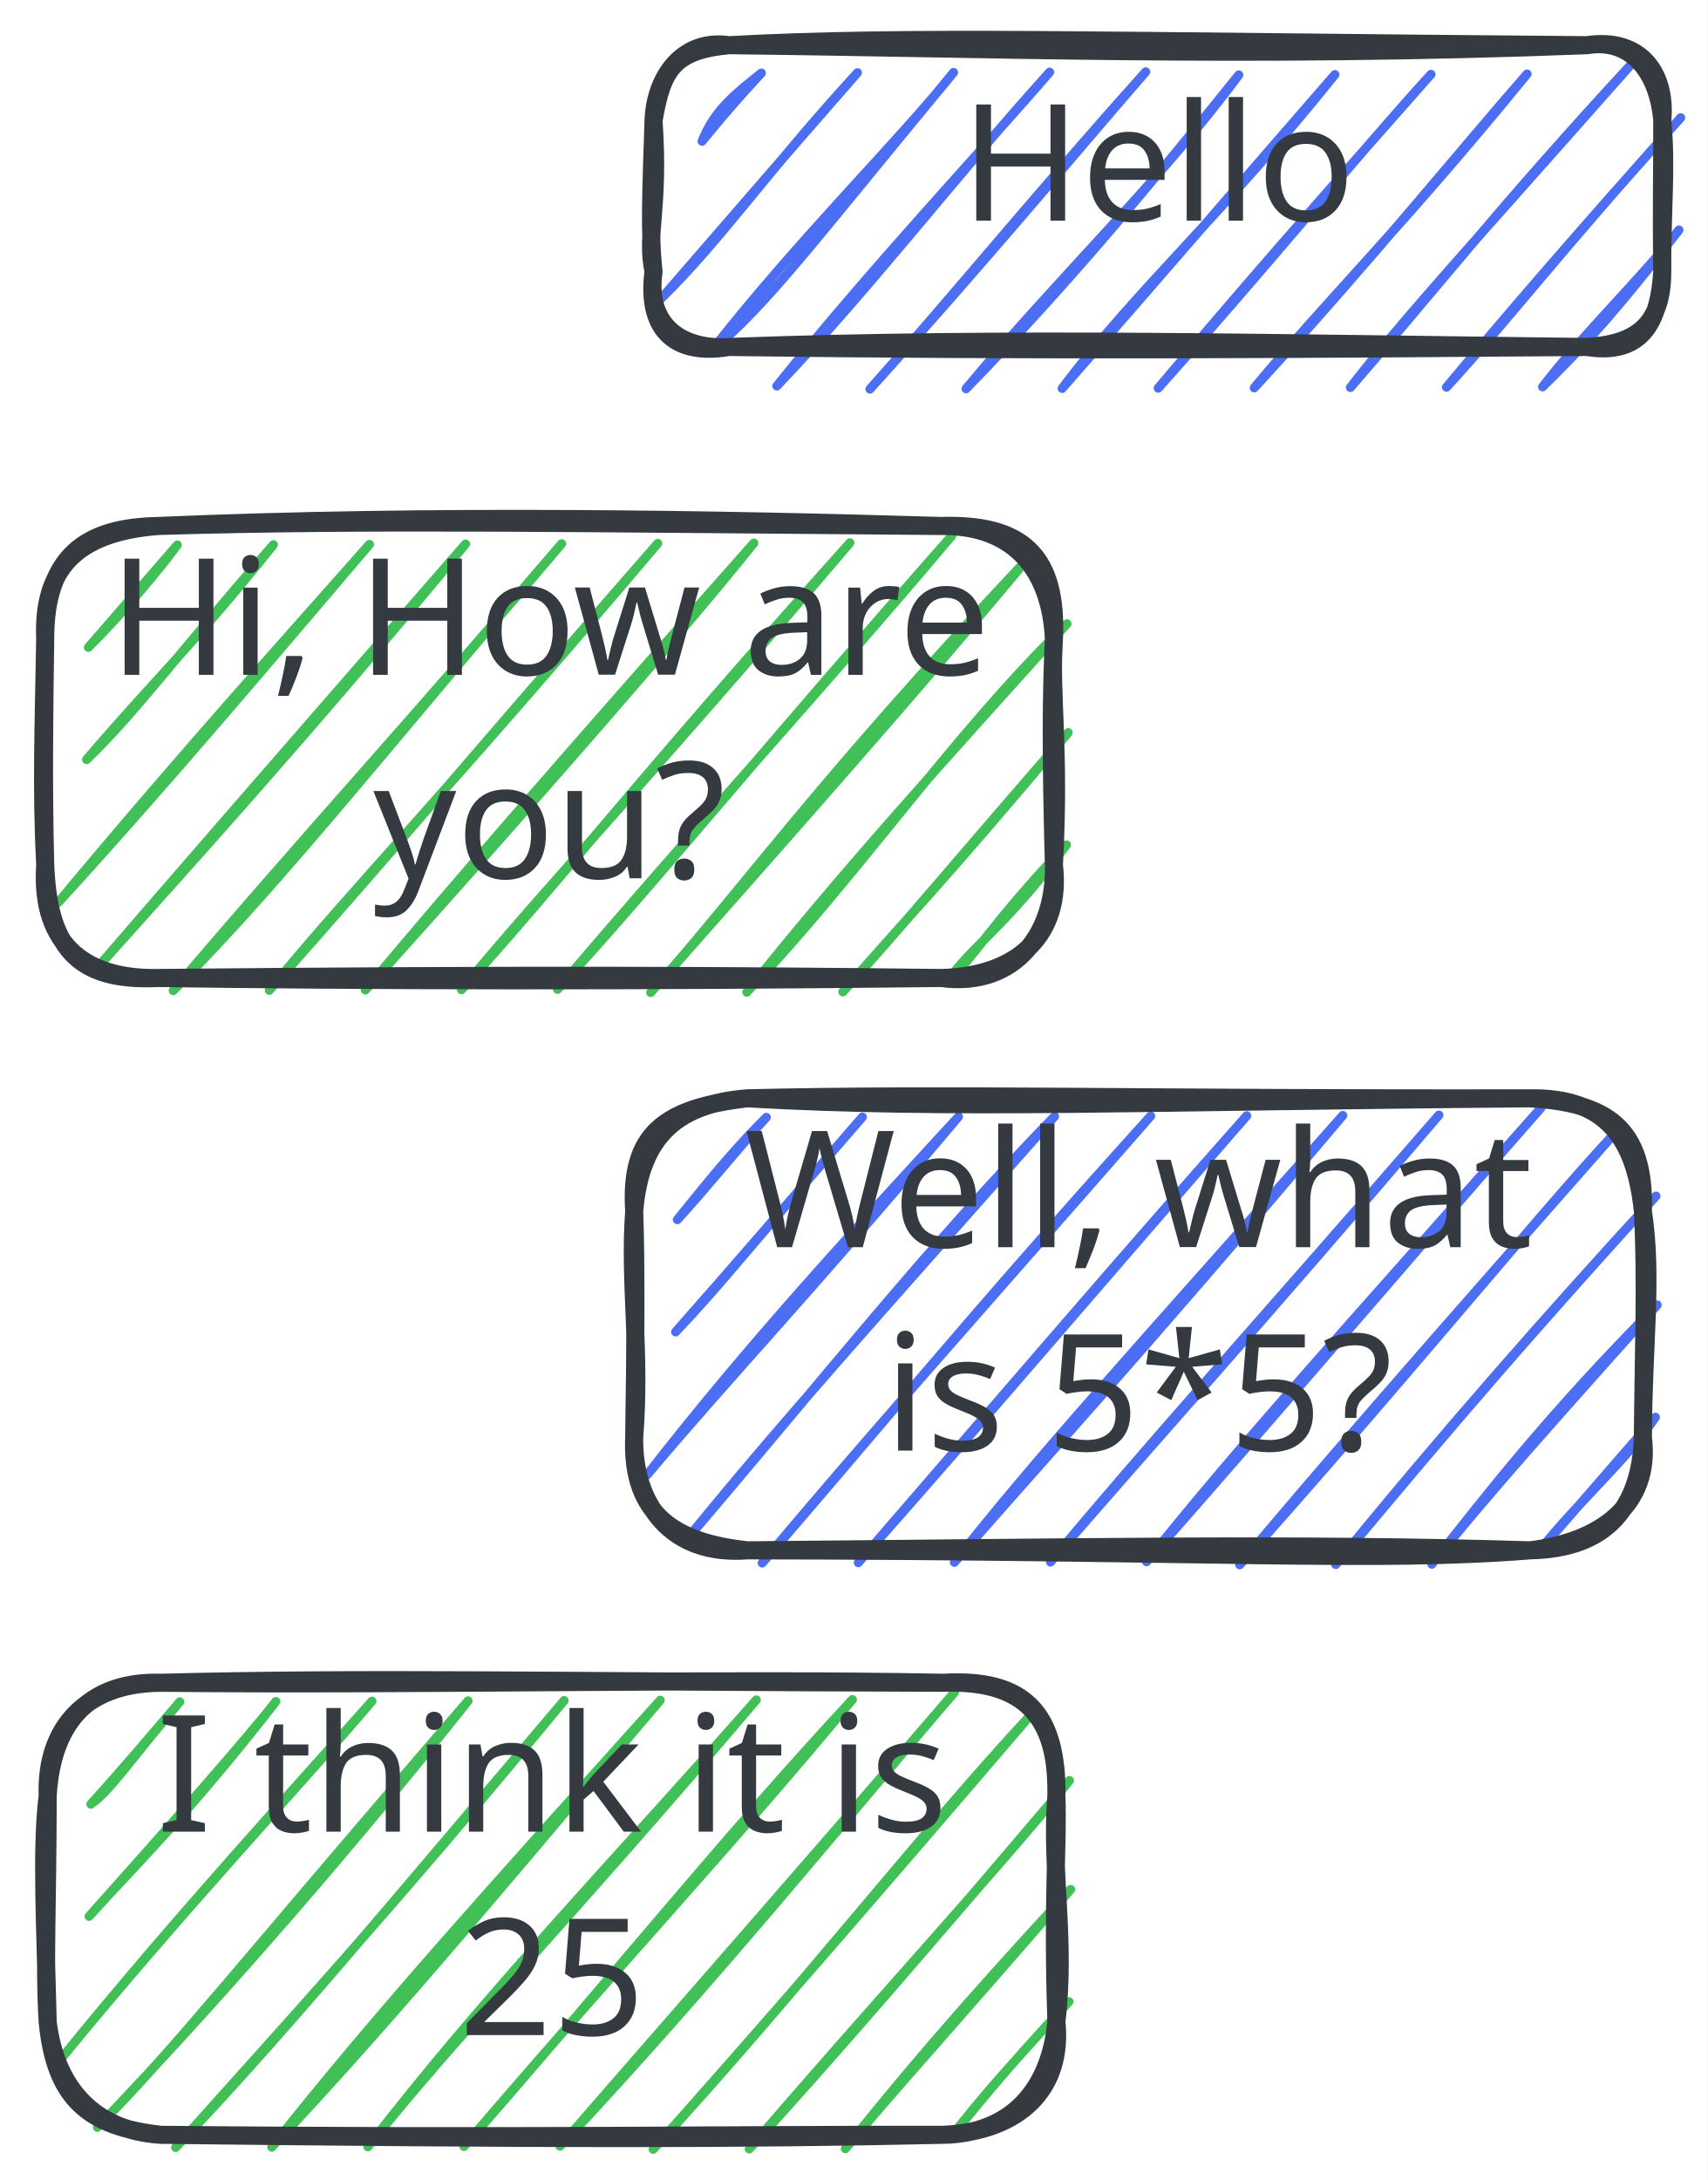
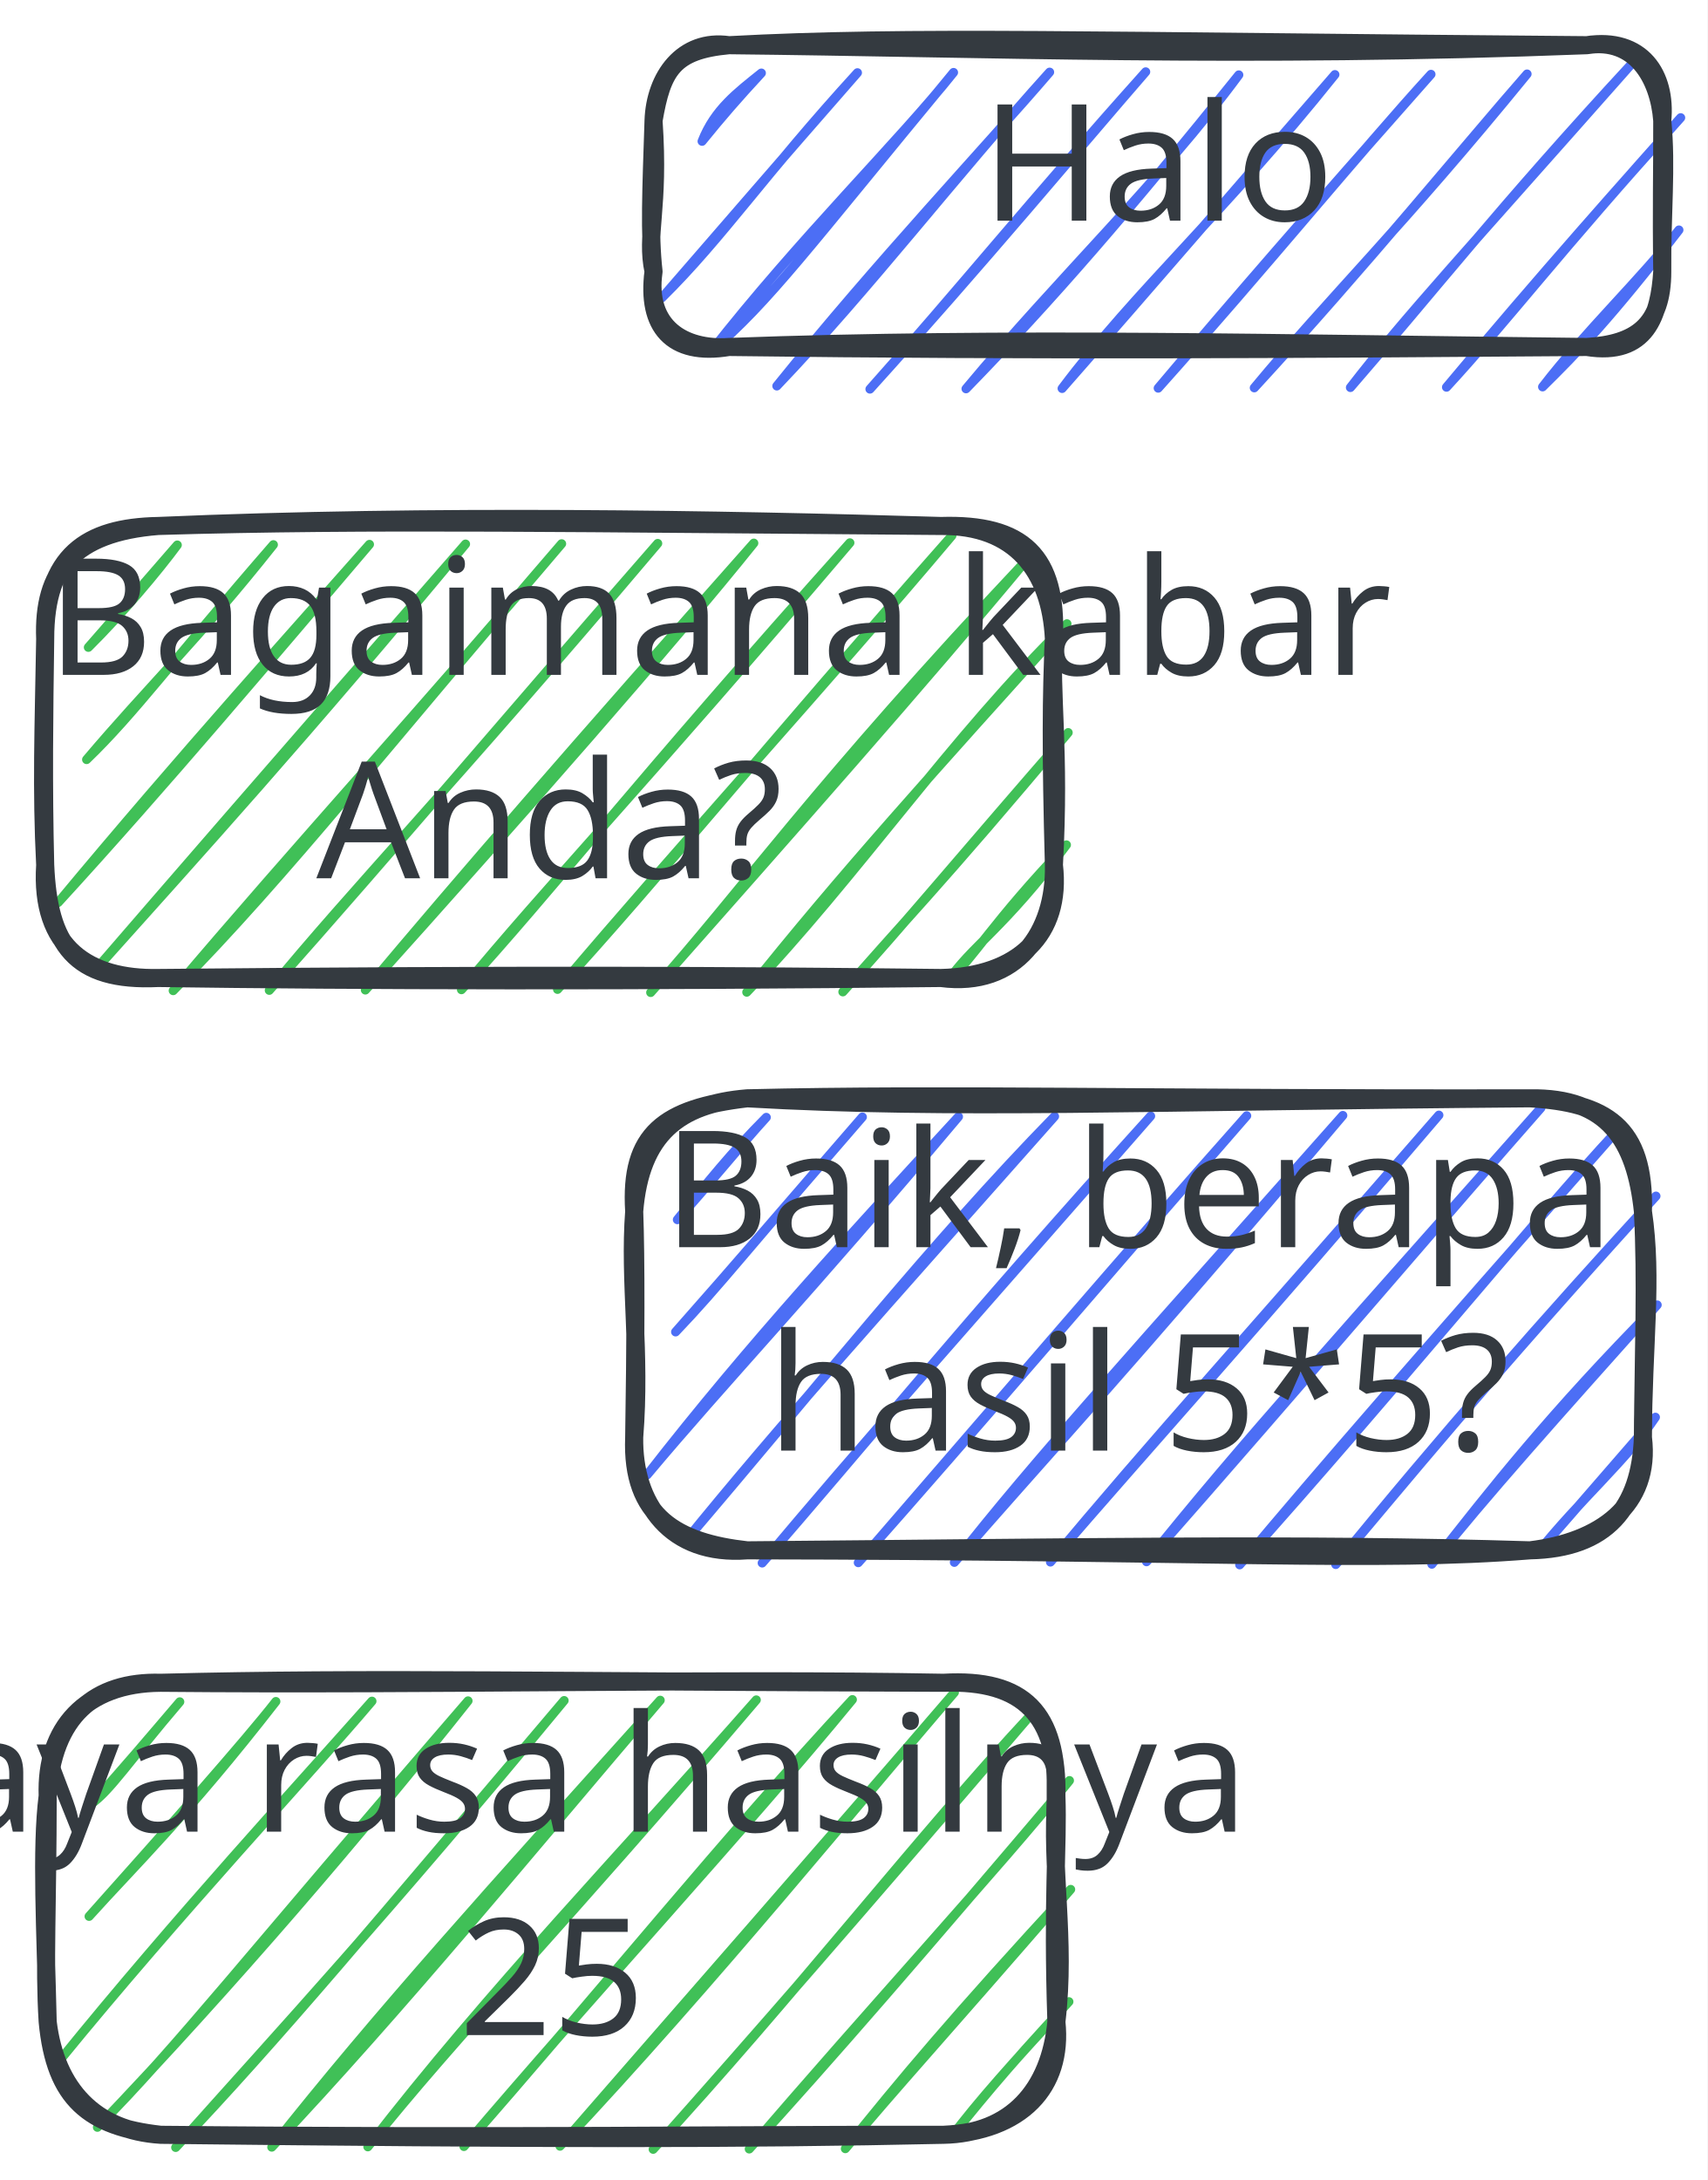
<svg xmlns="http://www.w3.org/2000/svg" version="1.1" viewBox="0 0 377.794 482.28" width="755.589" height="964.561">
  <defs>
    <style class="style-fonts">
      @font-face {
        font-family: "Virgil";
        src: url("https://excalidraw.com/Virgil.woff2");
      }
      @font-face {
        font-family: "Cascadia";
        src: url("https://excalidraw.com/Cascadia.woff2");
      }
    </style>
  </defs>
  <rect x="0" y="0" width="377.794" height="482.28" fill="#ffffff" />
  <g stroke-linecap="round" transform="translate(144.6031 10) rotate(0 111.5956 33.37998)">
    <path d="M2.6 6.23 C2.6 6.23, 2.6 6.23, 2.6 6.23 M2.6 6.23 C2.6 6.23, 2.6 6.23, 2.6 6.23 M10.74 21.26 C13.48 14.19, 18.56 10.41, 23.86 6.16 M10.74 21.26 C15.22 15.74, 18.62 11.83, 23.86 6.16 M1.82 55.91 C15.31 42.62, 24.55 28.58, 45.12 6.09 M1.82 55.91 C14.26 41.62, 26.18 27.73, 45.12 6.09 M12.58 67.91 C25.86 56.53, 33.92 45.24, 66.38 6.03 M12.58 67.91 C32.1 42.91, 54.62 20.87, 66.38 6.03 M27.28 75.39 C47.94 53.78, 66.83 28.96, 87.64 5.96 M27.28 75.39 C49.55 47.75, 73.54 22.41, 87.64 5.96 M47.88 76.08 C67.11 54.54, 83.08 34.71, 108.9 5.89 M47.88 76.08 C72.37 49.05, 95.32 21.51, 108.9 5.89 M69.14 76.01 C89.52 51.52, 112.29 29.91, 129.5 6.57 M69.14 76.01 C88.16 56.48, 105.37 36.61, 129.5 6.57 M90.4 75.94 C106.82 54.1, 126.14 37.3, 150.76 6.5 M90.4 75.94 C110.73 52.83, 131.69 28.37, 150.76 6.5 M111.66 75.87 C129 55.32, 144.6 37.41, 172.02 6.44 M111.66 75.87 C135.46 49.28, 156.13 23.83, 172.02 6.44 M132.92 75.8 C149.37 55.97, 165.54 40.4, 193.28 6.37 M132.92 75.8 C157.59 49.01, 180.29 21.17, 193.28 6.37 M154.19 75.73 C172.46 54.7, 186.84 36.12, 216.51 4.03 M154.19 75.73 C166.06 60.35, 179.66 45.73, 216.51 4.03 M175.45 75.66 C188.55 61.48, 199.99 46.25, 227.27 16.04 M175.45 75.66 C195.66 51.4, 216.8 27.73, 227.27 16.04 M196.71 75.59 C204.43 67.97, 211.66 60.58, 226.88 40.88 M196.71 75.59 C206.12 63.36, 218.44 51.68, 226.88 40.88" stroke="#4c6ef5" stroke-width="2" fill="none" />
    <path d="M16.69 0 M16.69 0 C72.64 0.58, 130.71 2.94, 206.5 0 M16.69 0 C56.62 -2.16, 97.2 -0.87, 206.5 0 M206.5 0 C218.72 -1.83, 224.16 6.57, 223.19 16.69 M206.5 0 C217.18 -1.75, 222.48 7.2, 223.19 16.69 M223.19 16.69 C223.22 28.26, 222.99 35.47, 223.19 50.07 M223.19 16.69 C224.22 26.86, 223.07 37.62, 223.19 50.07 M223.19 50.07 C223.21 62.06, 217.23 66.12, 206.5 66.76 M223.19 50.07 C222.57 59.66, 219.79 68.88, 206.5 66.76 M206.5 66.76 C140.54 66.05, 78.11 64.47, 16.69 66.76 M206.5 66.76 C145.32 67.22, 85.11 67.66, 16.69 66.76 M16.69 66.76 C6.75 67.44, -1.78 62.39, 0 50.07 M16.69 66.76 C3.96 68.89, -1.6 62.2, 0 50.07 M0 50.07 C-1.76 41.83, 1.35 36.41, 0 16.69 M0 50.07 C-0.94 41.68, -0.51 32.13, 0 16.69 M0 16.69 C1.92 5.51, 4.33 1.14, 16.69 0 M0 16.69 C0.31 7.03, 6.43 -1.51, 16.69 0" stroke="#343a40" stroke-width="4" fill="none" />
  </g>
  <g transform="translate(216.9947 20.87998) rotate(0 39.20398 22.5)">
-     <text x="39.204" y="0" font-family="Virgil, Segoe UI Emoji" font-size="36px" fill="#343a40" text-anchor="middle" style="white-space: pre;" direction="ltr" dominant-baseline="text-before-edge">Hello</text>
+     <text x="39.204" y="0" font-family="Virgil, Segoe UI Emoji" font-size="36px" fill="#343a40" text-anchor="middle" style="white-space: pre;" direction="ltr" dominant-baseline="text-before-edge">Halo</text>
  </g>
  <g stroke-linecap="round" transform="translate(10 116.3615) rotate(0 111.5956 50)">
    <path d="M6 6.54 C6 6.54, 6 6.54, 6 6.54 M6 6.54 C6 6.54, 6 6.54, 6 6.54 M9.55 26.85 C17.05 19.43, 25.06 9.88, 29.23 4.21 M9.55 26.85 C13.97 21.84, 18.79 16.18, 29.23 4.21 M9.16 51.68 C22.68 35.72, 33.67 25.34, 50.49 4.14 M9.16 51.68 C19.86 41.38, 27.82 30.19, 50.49 4.14 M2.86 83.31 C26.53 57.49, 51.44 27.89, 71.75 4.07 M2.86 83.31 C29.98 50.68, 57.29 20.46, 71.75 4.07 M11 98.34 C28.15 78.5, 46.97 56.75, 93.01 4 M11 98.34 C33.59 73.1, 58.12 46.18, 93.01 4 M28.32 102.8 C53.91 76.92, 76.73 47.38, 114.27 3.93 M28.32 102.8 C55.59 70.58, 84.05 39.64, 114.27 3.93 M49.58 102.73 C77.78 71.04, 106.5 37.03, 135.53 3.86 M49.58 102.73 C68.05 80.2, 88.56 59.37, 135.53 3.86 M70.84 102.66 C92.27 77.13, 116.43 49.32, 156.79 3.79 M70.84 102.66 C105.48 64.16, 139.6 25.24, 156.79 3.79 M92.1 102.59 C110.98 79.69, 132.37 57.48, 178.05 3.72 M92.1 102.59 C112.52 80.27, 130.48 56.81, 178.05 3.72 M113.36 102.52 C136.08 77.7, 158.71 49.56, 200.62 2.14 M113.36 102.52 C142.03 68.66, 171.97 36.13, 200.62 2.14 M133.97 103.21 C154.28 80.52, 170.01 57.56, 217.29 7.36 M133.97 103.21 C164.92 68.2, 194.61 34.68, 217.29 7.36 M155.23 103.14 C179.75 77.55, 200.33 46.72, 226.08 21.63 M155.23 103.14 C175.86 77.22, 197.41 53.5, 226.08 21.63 M176.49 103.07 C187.96 89.67, 198.23 79.41, 226.35 45.71 M176.49 103.07 C190 88.21, 203.46 71.93, 226.35 45.71 M199.72 100.74 C204.61 93.22, 212.18 89.12, 225.96 70.55 M199.72 100.74 C205.35 95.74, 209.48 87.78, 225.96 70.55" stroke="#40c057" stroke-width="2" fill="none" />
    <path d="M25 0 M25 0 C85.72 -2.62, 149.14 -1.47, 198.19 0 M25 0 C71.4 -1.41, 119.65 -0.56, 198.19 0 M198.19 0 C216.31 -0.56, 224.03 6.55, 223.19 25 M198.19 0 C214.55 -0.21, 222.45 9.93, 223.19 25 M223.19 25 C222.31 36.94, 224.61 49.3, 223.19 75 M223.19 25 C222.6 36.96, 222.51 50.31, 223.19 75 M223.19 75 C225.01 90.39, 215.21 99.63, 198.19 100 M223.19 75 C223.52 89.71, 215.01 102.22, 198.19 100 M198.19 100 C151.91 99.47, 105.24 99.23, 25 100 M198.19 100 C132.16 100.75, 68.35 100.62, 25 100 M25 100 C9.76 100.3, -1.21 93.39, 0 75 M25 100 C6.37 100.9, 0.76 92.58, 0 75 M0 75 C-0.86 58.19, -0.34 44.84, 0 25 M0 75 C-0.44 57.24, -0.24 41.77, 0 25 M0 25 C-0.04 6.55, 9.03 0.28, 25 0 M0 25 C-0.61 10.02, 6.23 1.48, 25 0" stroke="#343a40" stroke-width="4" fill="none" />
  </g>
  <g transform="translate(15.66566 121.3615) rotate(0 105.93 45)">
-     <text x="105.93" y="0" font-family="Virgil, Segoe UI Emoji" font-size="36px" fill="#343a40" text-anchor="middle" style="white-space: pre;" direction="ltr" dominant-baseline="text-before-edge">Hi, How are </text>
-     <text x="105.93" y="45" font-family="Virgil, Segoe UI Emoji" font-size="36px" fill="#343a40" text-anchor="middle" style="white-space: pre;" direction="ltr" dominant-baseline="text-before-edge">you?</text>
+     <text x="105.93" y="0" font-family="Virgil, Segoe UI Emoji" font-size="36px" fill="#343a40" text-anchor="middle" style="white-space: pre;" direction="ltr" dominant-baseline="text-before-edge">Hai, Bagaimana kabar </text>
+     <text x="105.93" y="45" font-family="Virgil, Segoe UI Emoji" font-size="36px" fill="#343a40" text-anchor="middle" style="white-space: pre;" direction="ltr" dominant-baseline="text-before-edge">Anda?</text>
  </g>
  <g stroke-linecap="round" transform="translate(140.3227 242.9796) rotate(0 111.5956 50)">
    <path d="M6 6.54 C6 6.54, 6 6.54, 6 6.54 M6 6.54 C6 6.54, 6 6.54, 6 6.54 M9.55 26.85 C16.05 19.74, 23.54 10.43, 29.23 4.21 M9.55 26.85 C16.08 18.79, 21.38 12.08, 29.23 4.21 M9.16 51.68 C18.88 41.55, 24.98 33.43, 50.49 4.14 M9.16 51.68 C21.8 37.41, 35.74 21.2, 50.49 4.14 M2.86 83.31 C25.74 53.9, 48.34 29.57, 71.75 4.07 M2.86 83.31 C20.1 62.73, 38.85 43.17, 71.75 4.07 M11 98.34 C41.03 63.2, 65.98 31.63, 93.01 4 M11 98.34 C32.04 72.36, 55.51 46.35, 93.01 4 M28.32 102.8 C49.43 77.46, 73.44 50.66, 114.27 3.93 M28.32 102.8 C50.97 76.88, 72.67 49.9, 114.27 3.93 M49.58 102.73 C77.87 70.06, 110.03 32.52, 135.53 3.86 M49.58 102.73 C76.96 71.83, 100.99 43.49, 135.53 3.86 M70.84 102.66 C88.64 79.9, 109.77 56.85, 156.79 3.79 M70.84 102.66 C88.93 81.72, 108.67 60.72, 156.79 3.79 M92.1 102.59 C114.79 76.3, 137.78 50.99, 178.05 3.72 M92.1 102.59 C113.44 76.88, 136.35 51.69, 178.05 3.72 M113.36 102.52 C134.3 76.35, 156.23 52.26, 200.62 2.14 M113.36 102.52 C147.92 63.28, 181.36 23.97, 200.62 2.14 M133.97 103.21 C168.02 65.24, 199.18 26.82, 217.29 7.36 M133.97 103.21 C153.14 80.37, 171.31 59.53, 217.29 7.36 M155.23 103.14 C170.92 84.64, 187.91 63.59, 226.08 21.63 M155.23 103.14 C178.2 74.92, 201.61 48.28, 226.08 21.63 M176.49 103.07 C189.57 86.41, 202.47 69.86, 226.35 45.71 M176.49 103.07 C188.7 87.78, 203.33 71.52, 226.35 45.71 M199.72 100.74 C209.06 89.02, 219.79 79.83, 225.96 70.55 M199.72 100.74 C209.77 89.26, 220.08 77.29, 225.96 70.55" stroke="#4c6ef5" stroke-width="2" fill="none" />
    <path d="M25 0 M25 0 C70.15 2.59, 112.44 0.69, 198.19 0 M25 0 C69.57 -1.06, 113.45 0.18, 198.19 0 M198.19 0 C215.46 -0.27, 221.53 9.32, 223.19 25 M198.19 0 C214.92 0.98, 223.72 6.12, 223.19 25 M223.19 25 C225.44 39.94, 223.21 54.71, 223.19 75 M223.19 25 C224 40.3, 223.33 55.96, 223.19 75 M223.19 75 C222.6 90.55, 215.28 99.65, 198.19 100 M223.19 75 C225.07 90.06, 213.69 98.14, 198.19 100 M198.19 100 C163.97 102.74, 128.62 100.12, 25 100 M198.19 100 C147.27 98.4, 95.92 99.41, 25 100 M25 100 C9.59 98.28, -0.72 92.65, 0 75 M25 100 C8 101.31, -0.22 89.67, 0 75 M0 75 C1.52 56.26, -1.18 40.52, 0 25 M0 75 C0.33 54.81, 0.39 35.13, 0 25 M0 25 C1.39 8.03, 9.91 1.22, 25 0 M0 25 C-1.08 7.78, 6.59 2.16, 25 0" stroke="#343a40" stroke-width="4" fill="none" />
  </g>
  <g transform="translate(154.5204 247.9796) rotate(0 97.39796 45)">
-     <text x="97.398" y="0" font-family="Virgil, Segoe UI Emoji" font-size="36px" fill="#343a40" text-anchor="middle" style="white-space: pre;" direction="ltr" dominant-baseline="text-before-edge">Well, what </text>
-     <text x="97.398" y="45" font-family="Virgil, Segoe UI Emoji" font-size="36px" fill="#343a40" text-anchor="middle" style="white-space: pre;" direction="ltr" dominant-baseline="text-before-edge">is 5*5?</text>
+     <text x="97.398" y="0" font-family="Virgil, Segoe UI Emoji" font-size="36px" fill="#343a40" text-anchor="middle" style="white-space: pre;" direction="ltr" dominant-baseline="text-before-edge">Baik, berapa </text>
+     <text x="97.398" y="45" font-family="Virgil, Segoe UI Emoji" font-size="36px" fill="#343a40" text-anchor="middle" style="white-space: pre;" direction="ltr" dominant-baseline="text-before-edge">hasil 5*5?</text>
  </g>
  <g stroke-linecap="round" transform="translate(10.55002 372.2804) rotate(0 111.5956 50)">
    <path d="M6 6.54 C6 6.54, 6 6.54, 6 6.54 M6 6.54 C6 6.54, 6 6.54, 6 6.54 M9.55 26.85 C13.75 24.01, 18.16 17.16, 29.23 4.21 M9.55 26.85 C16.35 19.39, 23.57 10.83, 29.23 4.21 M9.16 51.68 C26.24 32.57, 43.96 12.53, 50.49 4.14 M9.16 51.68 C19.07 40.66, 30.89 29.34, 50.49 4.14 M2.86 83.31 C29 51.28, 58.19 20.1, 71.75 4.07 M2.86 83.31 C28.09 52.18, 55.82 22.06, 71.75 4.07 M11 98.34 C41.08 66.81, 69.59 33.54, 93.01 4 M11 98.34 C28.79 80.4, 43.3 61.53, 93.01 4 M28.32 102.8 C51.92 76.34, 74.97 51.55, 114.27 3.93 M28.32 102.8 C51.25 78.68, 72.07 53.63, 114.27 3.93 M49.58 102.73 C78.7 71.85, 106.47 37.9, 135.53 3.86 M49.58 102.73 C73.11 73.01, 97.81 45.79, 135.53 3.86 M70.84 102.66 C97.55 68.01, 127.7 36.91, 156.79 3.79 M70.84 102.66 C90.84 77.58, 113.45 54.79, 156.79 3.79 M92.1 102.59 C121.84 68.81, 149.88 33.95, 178.05 3.72 M92.1 102.59 C122.22 67.21, 153.55 33.54, 178.05 3.72 M113.36 102.52 C148.05 65.62, 180.28 25.67, 200.62 2.14 M113.36 102.52 C141.54 70.12, 170.72 36.9, 200.62 2.14 M133.97 103.21 C164.87 69.71, 193.35 33.07, 217.29 7.36 M133.97 103.21 C156.15 78.29, 179.38 51.65, 217.29 7.36 M155.23 103.14 C181.13 72.83, 210.83 40.66, 226.08 21.63 M155.23 103.14 C173.42 83.2, 193.01 60.6, 226.08 21.63 M176.49 103.07 C187.63 89.69, 197.5 79.06, 226.35 45.71 M176.49 103.07 C188.21 88.42, 200.74 73.4, 226.35 45.71 M199.72 100.74 C204.13 95.36, 211.38 86.03, 225.96 70.55 M199.72 100.74 C206.06 92.31, 213.5 84.09, 225.96 70.55" stroke="#40c057" stroke-width="2" fill="none" />
    <path d="M25 0 M25 0 C71.33 -1.19, 112.09 -0.23, 198.19 0 M25 0 C85.07 0.56, 146.66 -0.97, 198.19 0 M198.19 0 C216.03 -0.63, 223.58 7.49, 223.19 25 M198.19 0 C216.18 -1.04, 223.43 6.65, 223.19 25 M223.19 25 C221.86 40.85, 225.38 56.6, 223.19 75 M223.19 25 C223.6 36.04, 222.27 47.59, 223.19 75 M223.19 75 C221.75 90.09, 213.12 99.74, 198.19 100 M223.19 75 C224.73 89.52, 215.42 99.24, 198.19 100 M198.19 100 C152.26 99.92, 102.73 100.73, 25 100 M198.19 100 C153.18 100.99, 108.92 100.95, 25 100 M25 100 C9.19 98.23, 1.63 92.21, 0 75 M25 100 C10.62 99.12, 1.78 89.92, 0 75 M0 75 C-0.46 54.93, -1.5 36.71, 0 25 M0 75 C-0.79 62.68, -0.01 49.1, 0 25 M0 25 C-0.53 10.1, 8.26 0.09, 25 0 M0 25 C1.05 7.37, 10.5 -0.43, 25 0" stroke="#343a40" stroke-width="4" fill="none" />
  </g>
  <g transform="translate(17.33169 377.2804) rotate(0 104.814 45)">
-     <text x="104.814" y="0" font-family="Virgil, Segoe UI Emoji" font-size="36px" fill="#343a40" text-anchor="middle" style="white-space: pre;" direction="ltr" dominant-baseline="text-before-edge">I think it is</text>
+     <text x="104.814" y="0" font-family="Virgil, Segoe UI Emoji" font-size="36px" fill="#343a40" text-anchor="middle" style="white-space: pre;" direction="ltr" dominant-baseline="text-before-edge">Saya rasa hasilnya</text>
    <text x="104.814" y="45" font-family="Virgil, Segoe UI Emoji" font-size="36px" fill="#343a40" text-anchor="middle" style="white-space: pre;" direction="ltr" dominant-baseline="text-before-edge">25</text>
  </g>
</svg>
